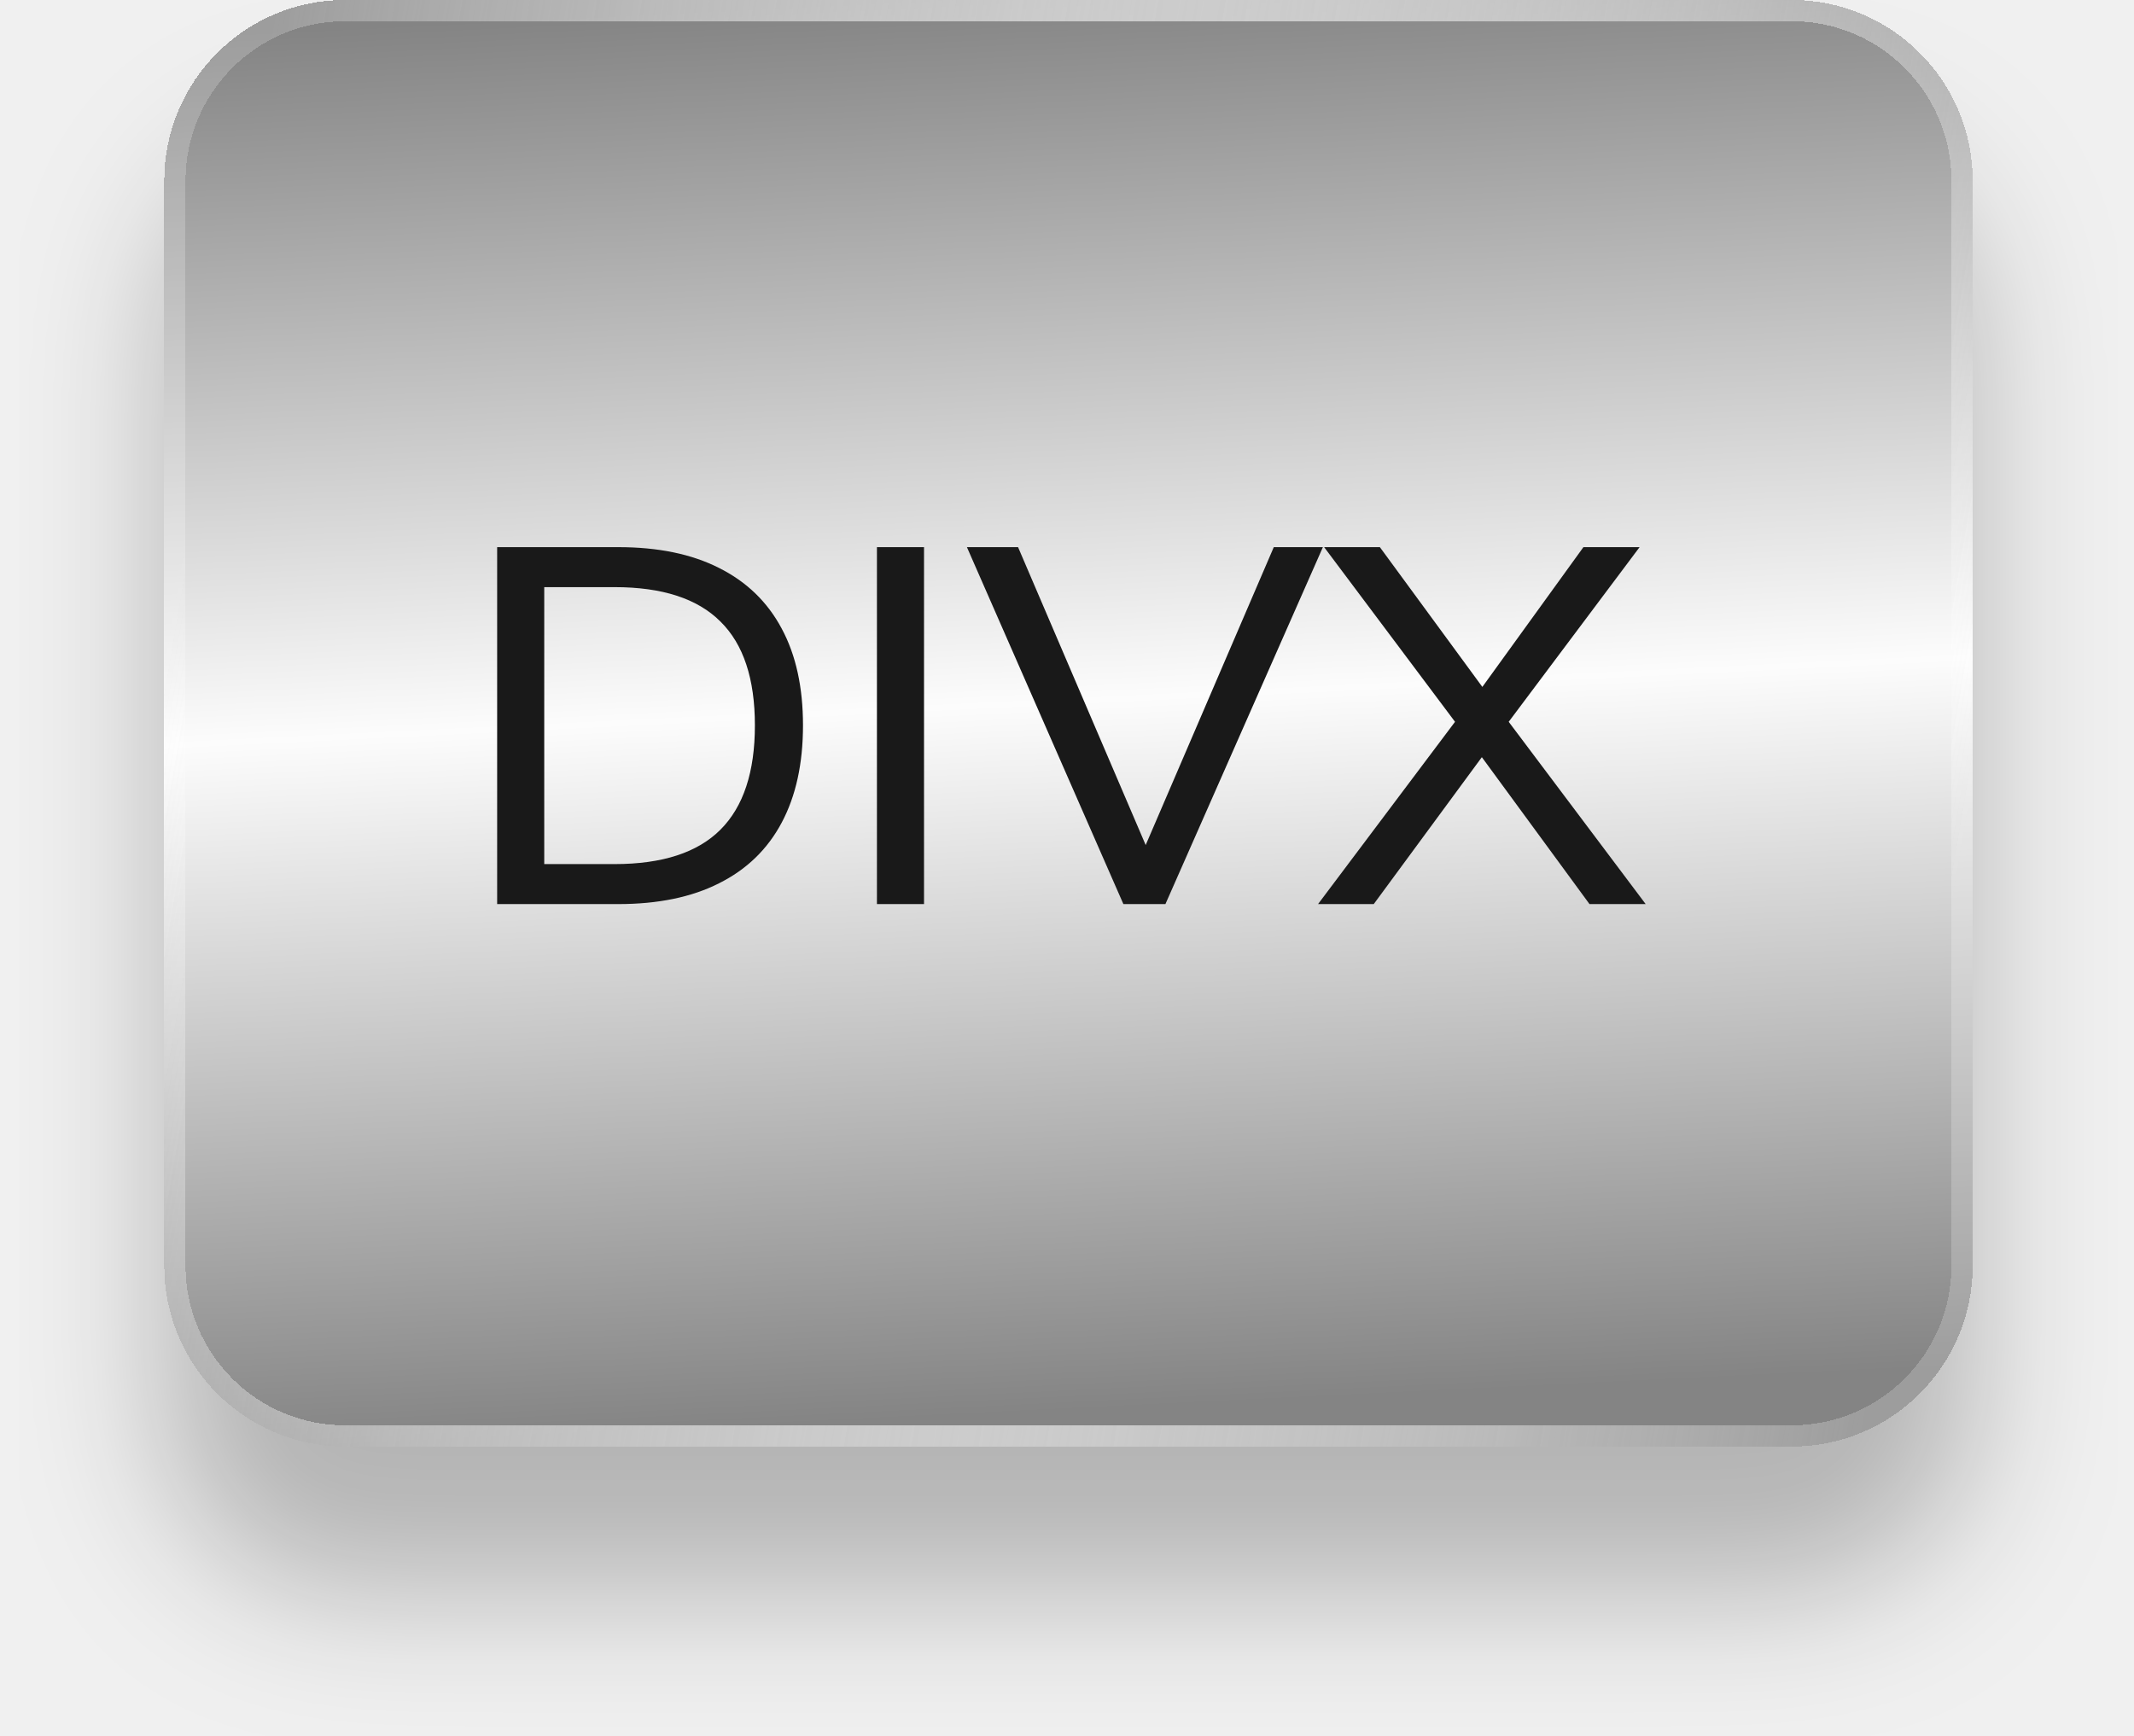
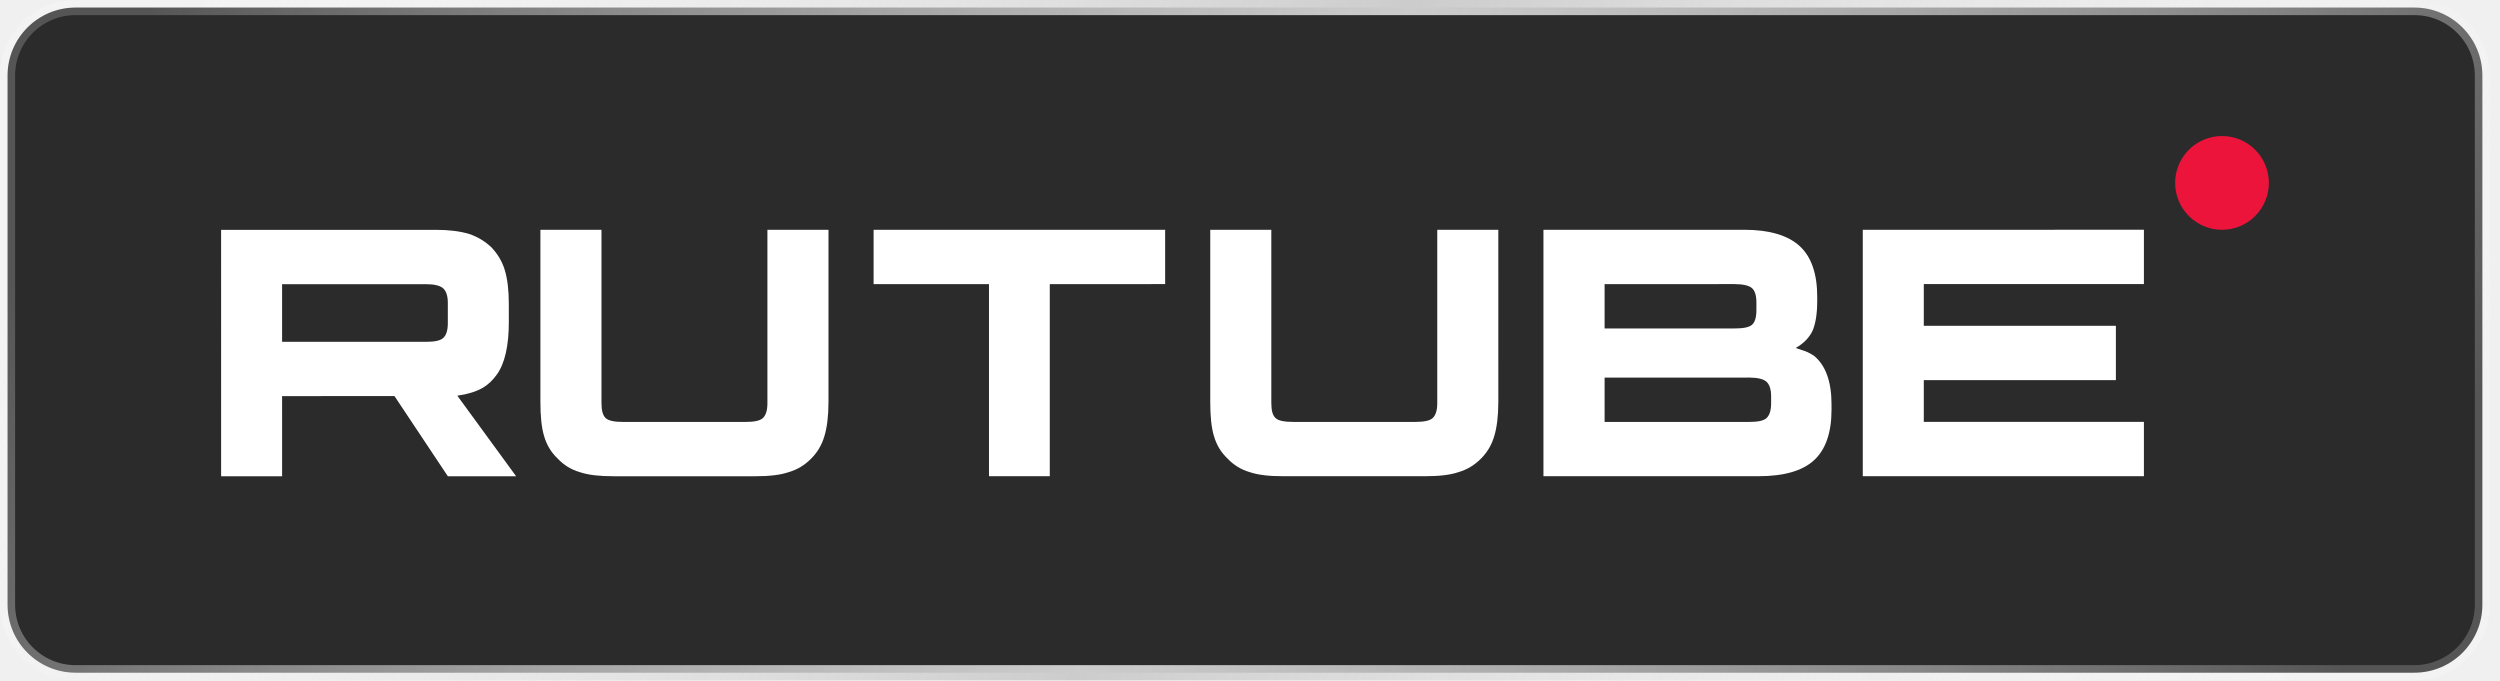
- <svg xmlns="http://www.w3.org/2000/svg" width="59" height="48" viewBox="0 0 59 48" fill="none">
-   <g filter="url(#filter0_d_1_75)">
-     <rect x="4.541" y="-0.001" width="50" height="40" rx="5" fill="url(#paint0_linear_1_75)" fill-opacity="0.8" shape-rendering="crispEdges" />
-     <rect x="4.835" y="0.293" width="49.412" height="39.412" rx="4.706" stroke="url(#paint1_linear_1_75)" stroke-width="0.588" shape-rendering="crispEdges" />
-     <path d="M13.745 24.999V15.129H17.091C18.193 15.129 19.121 15.32 19.877 15.703C20.643 16.086 21.221 16.646 21.613 17.383C22.005 18.111 22.201 19.003 22.201 20.057C22.201 21.112 22.005 22.008 21.613 22.745C21.221 23.483 20.643 24.043 19.877 24.425C19.121 24.808 18.193 24.999 17.091 24.999H13.745ZM15.047 23.893H16.993C18.309 23.893 19.285 23.576 19.919 22.941C20.554 22.306 20.871 21.345 20.871 20.057C20.871 18.769 20.554 17.812 19.919 17.187C19.285 16.552 18.309 16.235 16.993 16.235H15.047V23.893ZM24.245 24.999V15.129H25.547V24.999H24.245ZM31.059 24.999L26.733 15.129H28.147L31.913 23.921H31.437L35.217 15.129H36.575L32.221 24.999H31.059ZM36.441 24.999L40.417 19.707V20.211L36.609 15.129H38.15L41.188 19.273H40.782L43.778 15.129L45.331 15.129L41.523 20.211V19.707L45.499 24.999H43.946L40.725 20.603H41.215L37.981 24.999H36.441Z" fill="#191919" />
+ <svg xmlns="http://www.w3.org/2000/svg" width="147" height="40" viewBox="0 0 147 40" fill="none">
+   <rect x="0.444" y="0.444" width="145.52" height="39.111" rx="4" fill="#2B2B2B" />
+   <rect x="0.444" y="0.444" width="145.52" height="39.111" rx="4" stroke="url(#paint0_linear_1314_573)" stroke-width="0.889" />
+   <g clip-path="url(#clip0_1314_573)">
+     <path d="M25.044 20.097L16.587 20.098L16.587 16.71L25.043 16.709C25.537 16.709 25.881 16.797 26.053 16.949C26.226 17.101 26.332 17.383 26.332 17.796L26.332 19.012C26.332 19.447 26.226 19.729 26.053 19.881C25.881 20.034 25.537 20.099 25.044 20.099L25.044 20.097ZM25.623 13.515L13.001 13.516L13.002 28.004L16.588 28.004L16.587 23.291L23.196 23.29L26.333 28.004L30.348 28.004L26.891 23.268C28.165 23.077 28.738 22.681 29.21 22.029C29.682 21.378 29.919 20.335 29.919 18.945L29.918 17.858C29.918 17.033 29.832 16.381 29.682 15.882C29.531 15.382 29.274 14.948 28.909 14.557C28.523 14.188 28.093 13.928 27.577 13.753C27.061 13.601 26.417 13.514 25.623 13.514L25.623 13.515Z" fill="white" />
+     <path d="M35.367 23.724L35.367 13.513L31.776 13.514L31.776 23.637C31.776 24.462 31.841 25.136 31.991 25.635C32.142 26.157 32.4 26.591 32.787 26.96C33.153 27.35 33.583 27.612 34.098 27.764C34.615 27.937 35.259 28.003 36.077 28.003L44.415 28.003C45.211 28.003 45.856 27.938 46.371 27.764C46.888 27.611 47.318 27.351 47.704 26.959C48.07 26.59 48.327 26.155 48.478 25.635C48.629 25.135 48.715 24.461 48.715 23.636L48.715 13.513L45.124 13.513L45.124 23.723C45.124 24.158 45.017 24.44 44.845 24.593C44.672 24.745 44.328 24.81 43.834 24.81L36.657 24.81C36.141 24.81 35.797 24.745 35.626 24.593C35.453 24.441 35.368 24.158 35.368 23.724L35.367 23.724Z" fill="white" />
+     <path d="M61.727 28.002L61.727 16.706L68.511 16.705L68.51 13.512L51.368 13.513L51.368 16.706L58.152 16.706L58.152 28.002L61.727 28.002Z" fill="white" />
+     <path d="M74.754 23.722L74.753 13.512L71.163 13.512L71.163 23.635C71.163 24.46 71.228 25.134 71.378 25.634C71.529 26.155 71.786 26.59 72.174 26.958C72.54 27.348 72.97 27.61 73.485 27.762C74.002 27.935 74.645 28.002 75.463 28.002L83.801 28.001C84.597 28.001 85.243 27.936 85.758 27.762C86.274 27.61 86.704 27.349 87.091 26.958C87.457 26.588 87.714 26.153 87.865 25.633C88.015 25.133 88.102 24.459 88.102 23.634L88.101 13.511L84.511 13.511L84.511 23.722C84.511 24.156 84.404 24.439 84.231 24.591C84.06 24.743 83.715 24.808 83.221 24.808L76.044 24.808C75.528 24.808 75.184 24.743 75.013 24.591C74.84 24.439 74.755 24.157 74.755 23.722L74.754 23.722Z" fill="white" />
+     <path d="M94.351 24.808L94.35 22.202L102.85 22.201C103.345 22.201 103.69 22.288 103.863 22.441C104.035 22.593 104.142 22.875 104.142 23.288L104.142 23.722C104.142 24.157 104.035 24.439 103.863 24.591C103.691 24.744 103.345 24.809 102.85 24.809L94.351 24.809L94.351 24.808ZM94.35 19.312L94.35 16.706L101.986 16.705C102.503 16.705 102.847 16.792 103.019 16.945C103.192 17.097 103.277 17.379 103.277 17.792L103.277 18.226C103.277 18.661 103.191 18.943 103.019 19.095C102.848 19.248 102.502 19.313 101.986 19.313L94.35 19.313L94.35 19.312ZM106.852 17.725L106.852 17.443C106.852 16.096 106.507 15.097 105.819 14.467C105.13 13.837 104.031 13.511 102.568 13.511L90.755 13.511L90.755 28.001L103.41 28.001C104.874 28.001 105.972 27.696 106.661 27.066C107.35 26.436 107.694 25.437 107.694 24.09L107.694 23.786C107.694 22.439 107.35 21.483 106.661 20.918C106.532 20.831 106.403 20.766 106.273 20.701C106.144 20.636 105.818 20.549 105.581 20.462C106.055 20.201 106.379 19.854 106.572 19.462C106.745 19.071 106.852 18.485 106.852 17.724L106.852 17.725Z" fill="white" />
+     <path d="M113.119 16.704L126.062 16.703L126.062 13.51L109.531 13.511L109.532 28L126.062 28L126.062 24.807L113.119 24.807L113.119 22.352L124.414 22.352L124.414 19.159L113.119 19.159L113.119 16.704Z" fill="white" />
+     <path d="M130.654 13.511C132.175 13.51 133.409 12.277 133.409 10.755C133.409 9.234 132.175 8 130.654 8C129.132 8 127.898 9.234 127.899 10.755C127.899 12.277 129.132 13.511 130.654 13.511Z" fill="#ED143B" />
  </g>
  <defs>
-     <filter id="filter0_d_1_75" x="0.541" y="-0.001" width="58" height="48" filterUnits="userSpaceOnUse" color-interpolation-filters="sRGB">
-       <feFlood flood-opacity="0" result="BackgroundImageFix" />
-       <feColorMatrix in="SourceAlpha" type="matrix" values="0 0 0 0 0 0 0 0 0 0 0 0 0 0 0 0 0 0 127 0" result="hardAlpha" />
-       <feOffset dy="4" />
-       <feGaussianBlur stdDeviation="2" />
-       <feComposite in2="hardAlpha" operator="out" />
-       <feColorMatrix type="matrix" values="0 0 0 0 0 0 0 0 0 0 0 0 0 0 0 0 0 0 0.25 0" />
-       <feBlend mode="normal" in2="BackgroundImageFix" result="effect1_dropShadow_1_75" />
-       <feBlend mode="normal" in="SourceGraphic" in2="effect1_dropShadow_1_75" result="shape" />
-     </filter>
-     <linearGradient id="paint0_linear_1_75" x1="26.968" y1="39.145" x2="25.053" y2="-0.01" gradientUnits="userSpaceOnUse">
-       <stop stop-color="#696969" />
-       <stop offset="0.5" stop-color="white" />
-       <stop offset="1" stop-color="#696969" />
-     </linearGradient>
-     <linearGradient id="paint1_linear_1_75" x1="4.541" y1="18.072" x2="53.764" y2="26.48" gradientUnits="userSpaceOnUse">
+     <linearGradient id="paint0_linear_1314_573" x1="3.35809e-06" y1="18.073" x2="118.653" y2="77.419" gradientUnits="userSpaceOnUse">
      <stop stop-color="white" stop-opacity="0.2" />
      <stop offset="0.5" stop-color="#CCCCCC" />
      <stop offset="1" stop-color="white" stop-opacity="0.2" />
    </linearGradient>
+     <clipPath id="clip0_1314_573">
+       <rect width="120.408" height="20" fill="white" transform="translate(13 8.00391)" />
+     </clipPath>
  </defs>
</svg>
